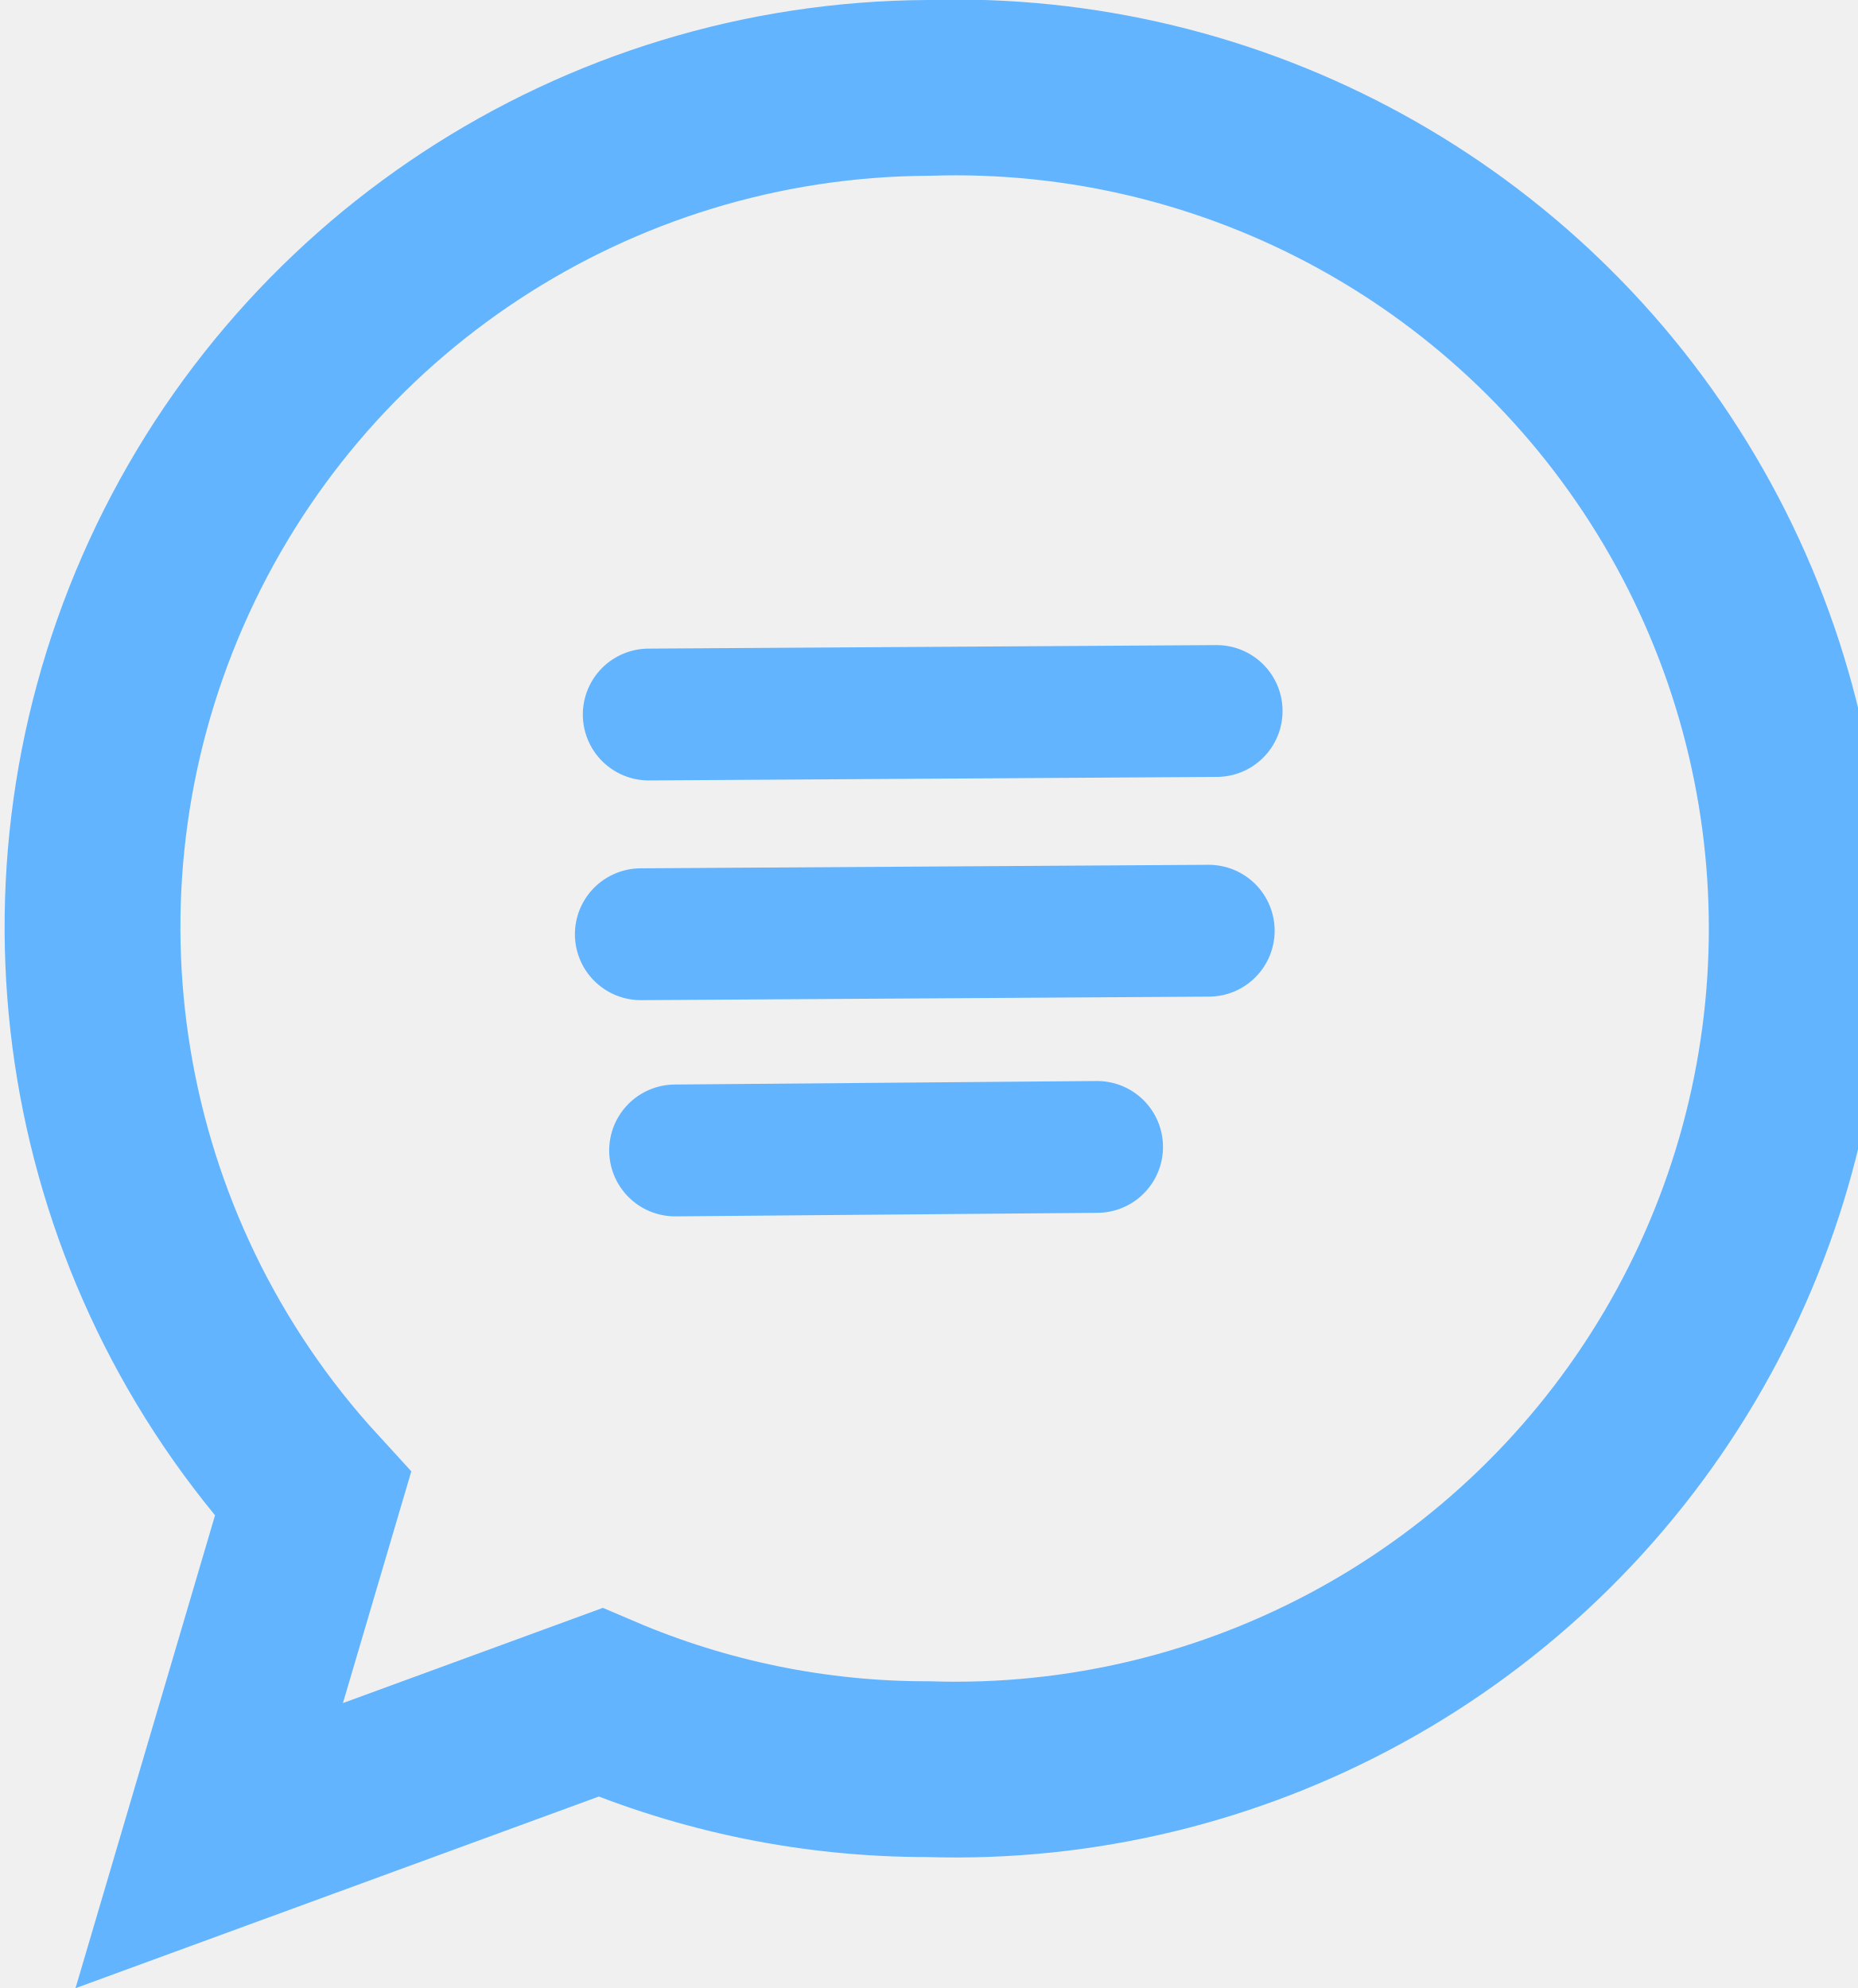
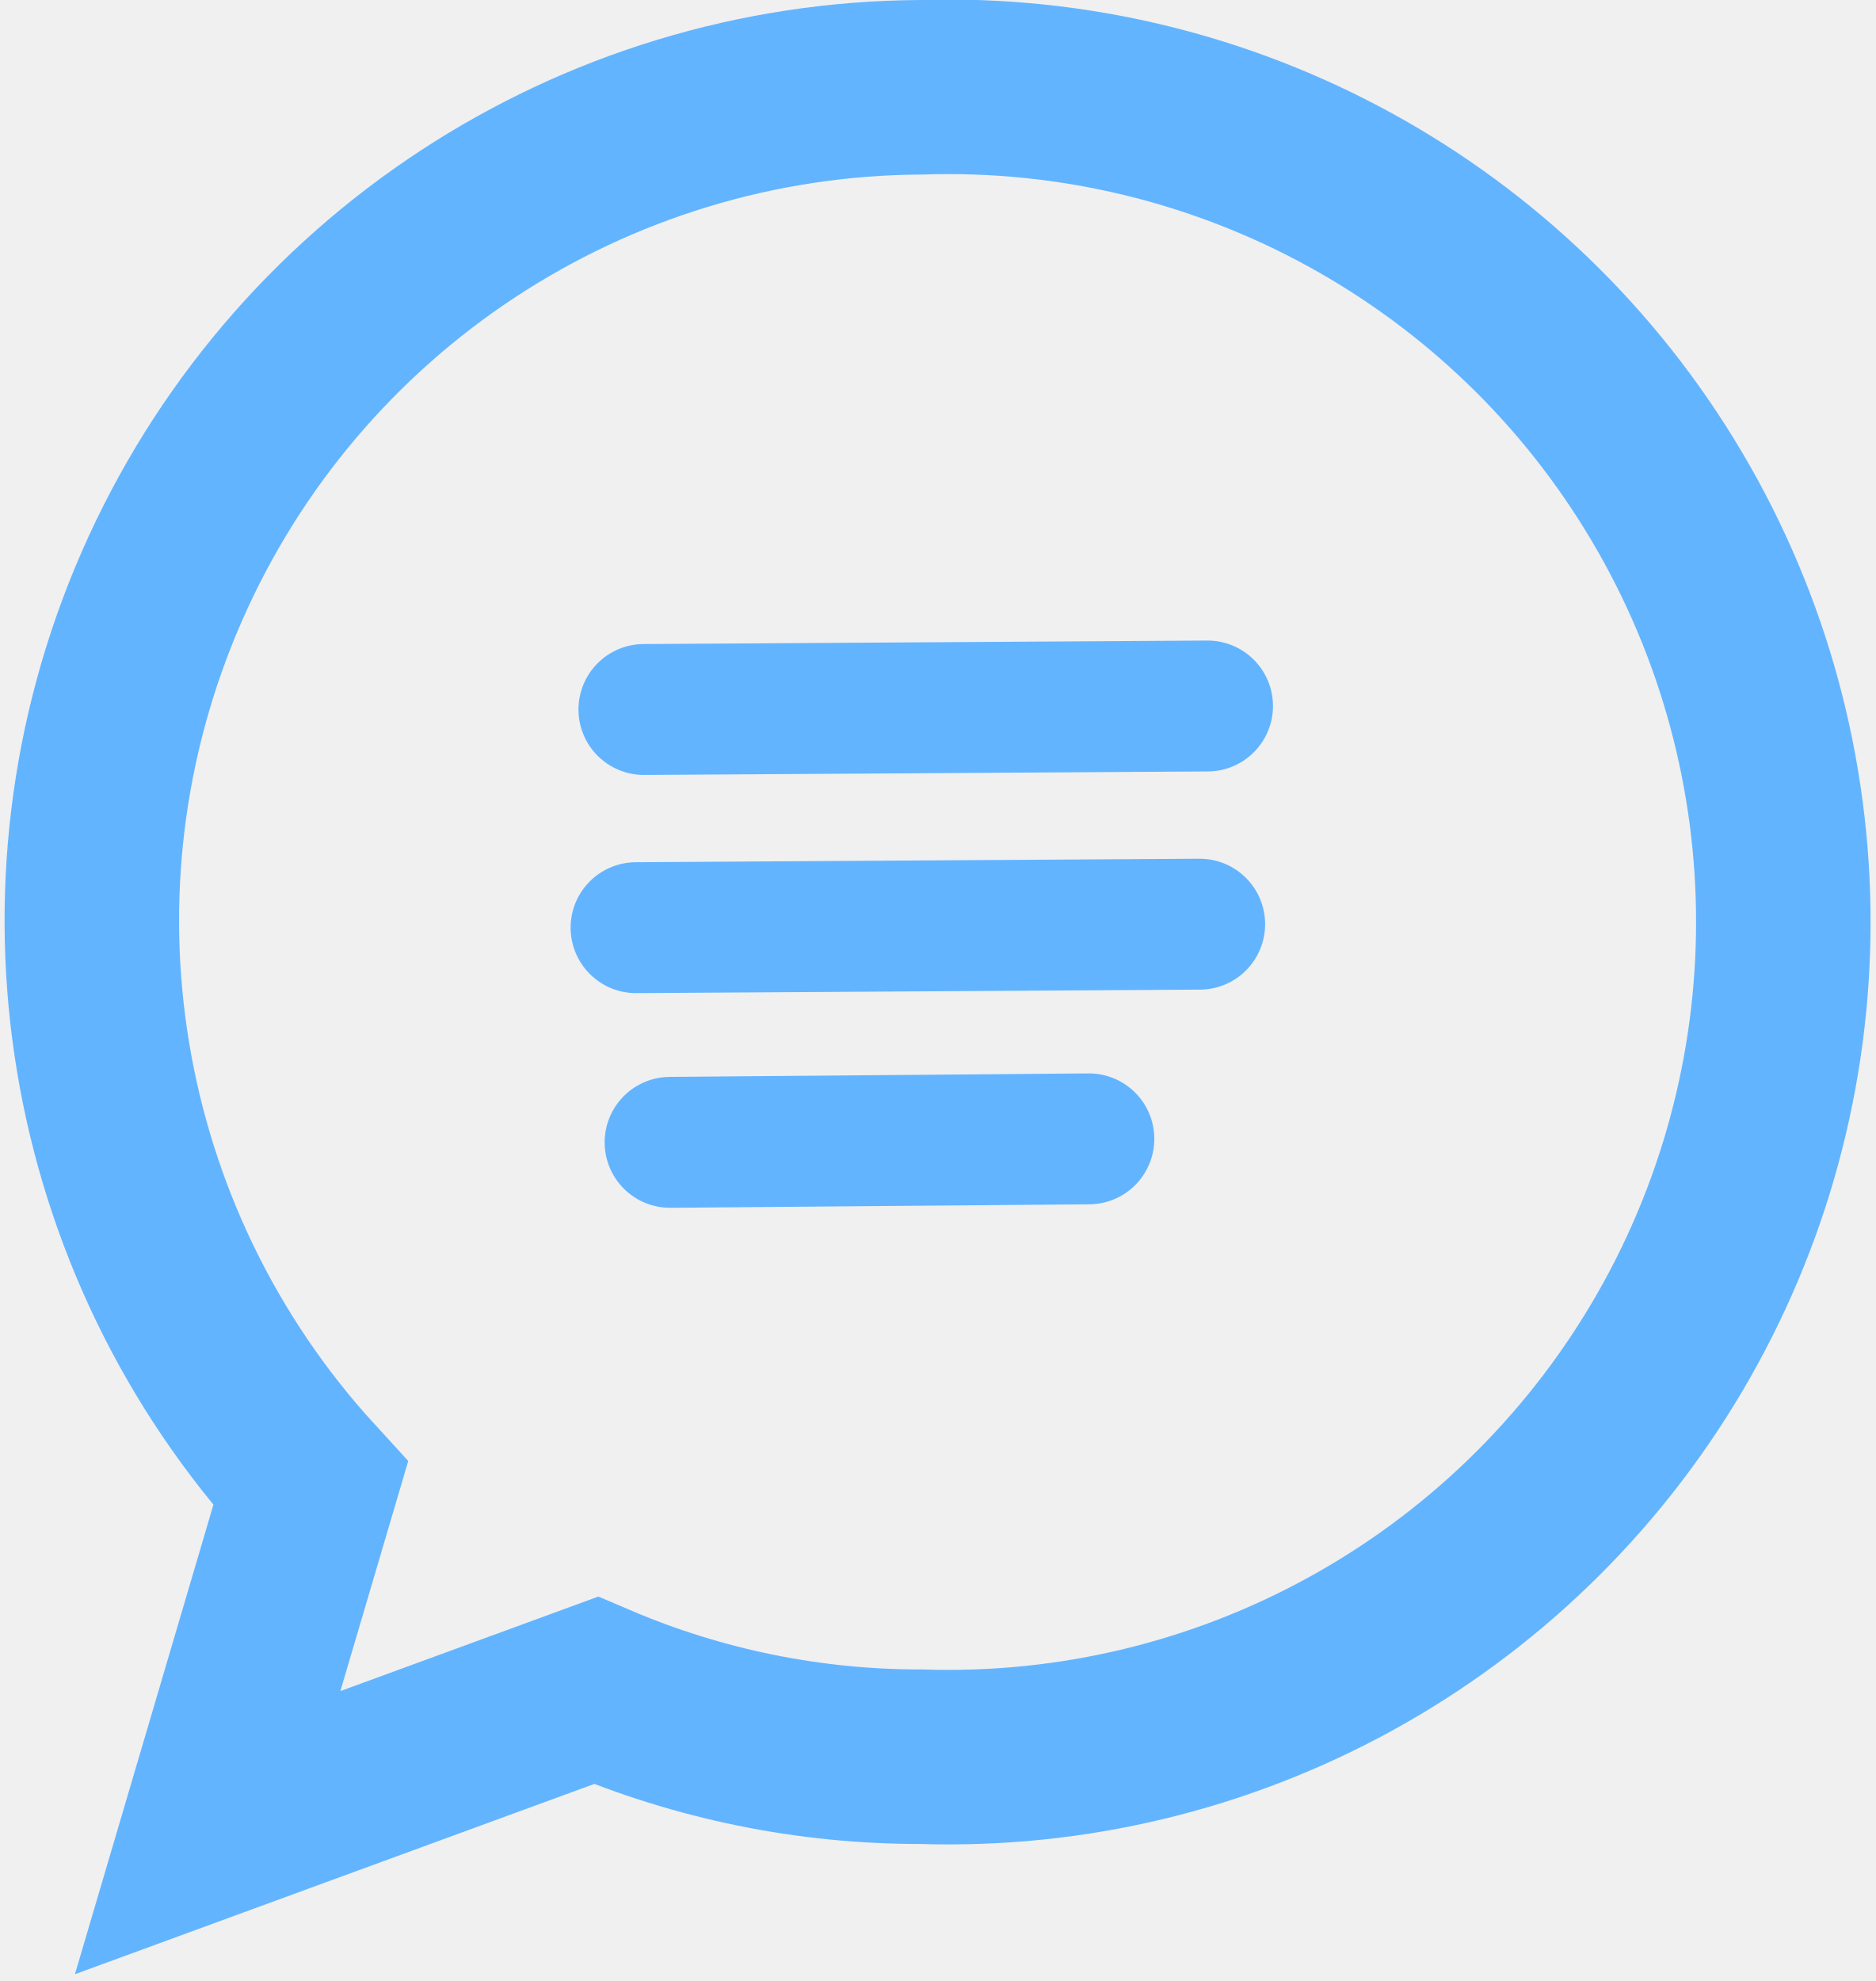
- <svg xmlns="http://www.w3.org/2000/svg" width="21.13" height="22.62" viewBox="0 0 21.13 22.62">
+ <svg xmlns="http://www.w3.org/2000/svg" width="21.50" height="22.7" viewBox="0 0 21.50 22.7">
  <g stroke="#63b4ff" stroke-miterlimit="10">
    <path d="m10.56 1a9.55 9.55 0 0 0 -7 16l-1.18 4 4.45-1.63a9.45 9.45 0 0 0 3.73.76 9.57 9.57 0 1 0 0-19.13z" fill="none" stroke-width="2" />
    <g fill="#fff" stroke-linecap="round" stroke-width="1.5">
      <path d="m7.38 8.13 6.46-.04" />
      <path d="m7.29 10.63 6.46-.04" />
      <path d="m7.68 13.09 4.8-.04" />
    </g>
  </g>
</svg>
